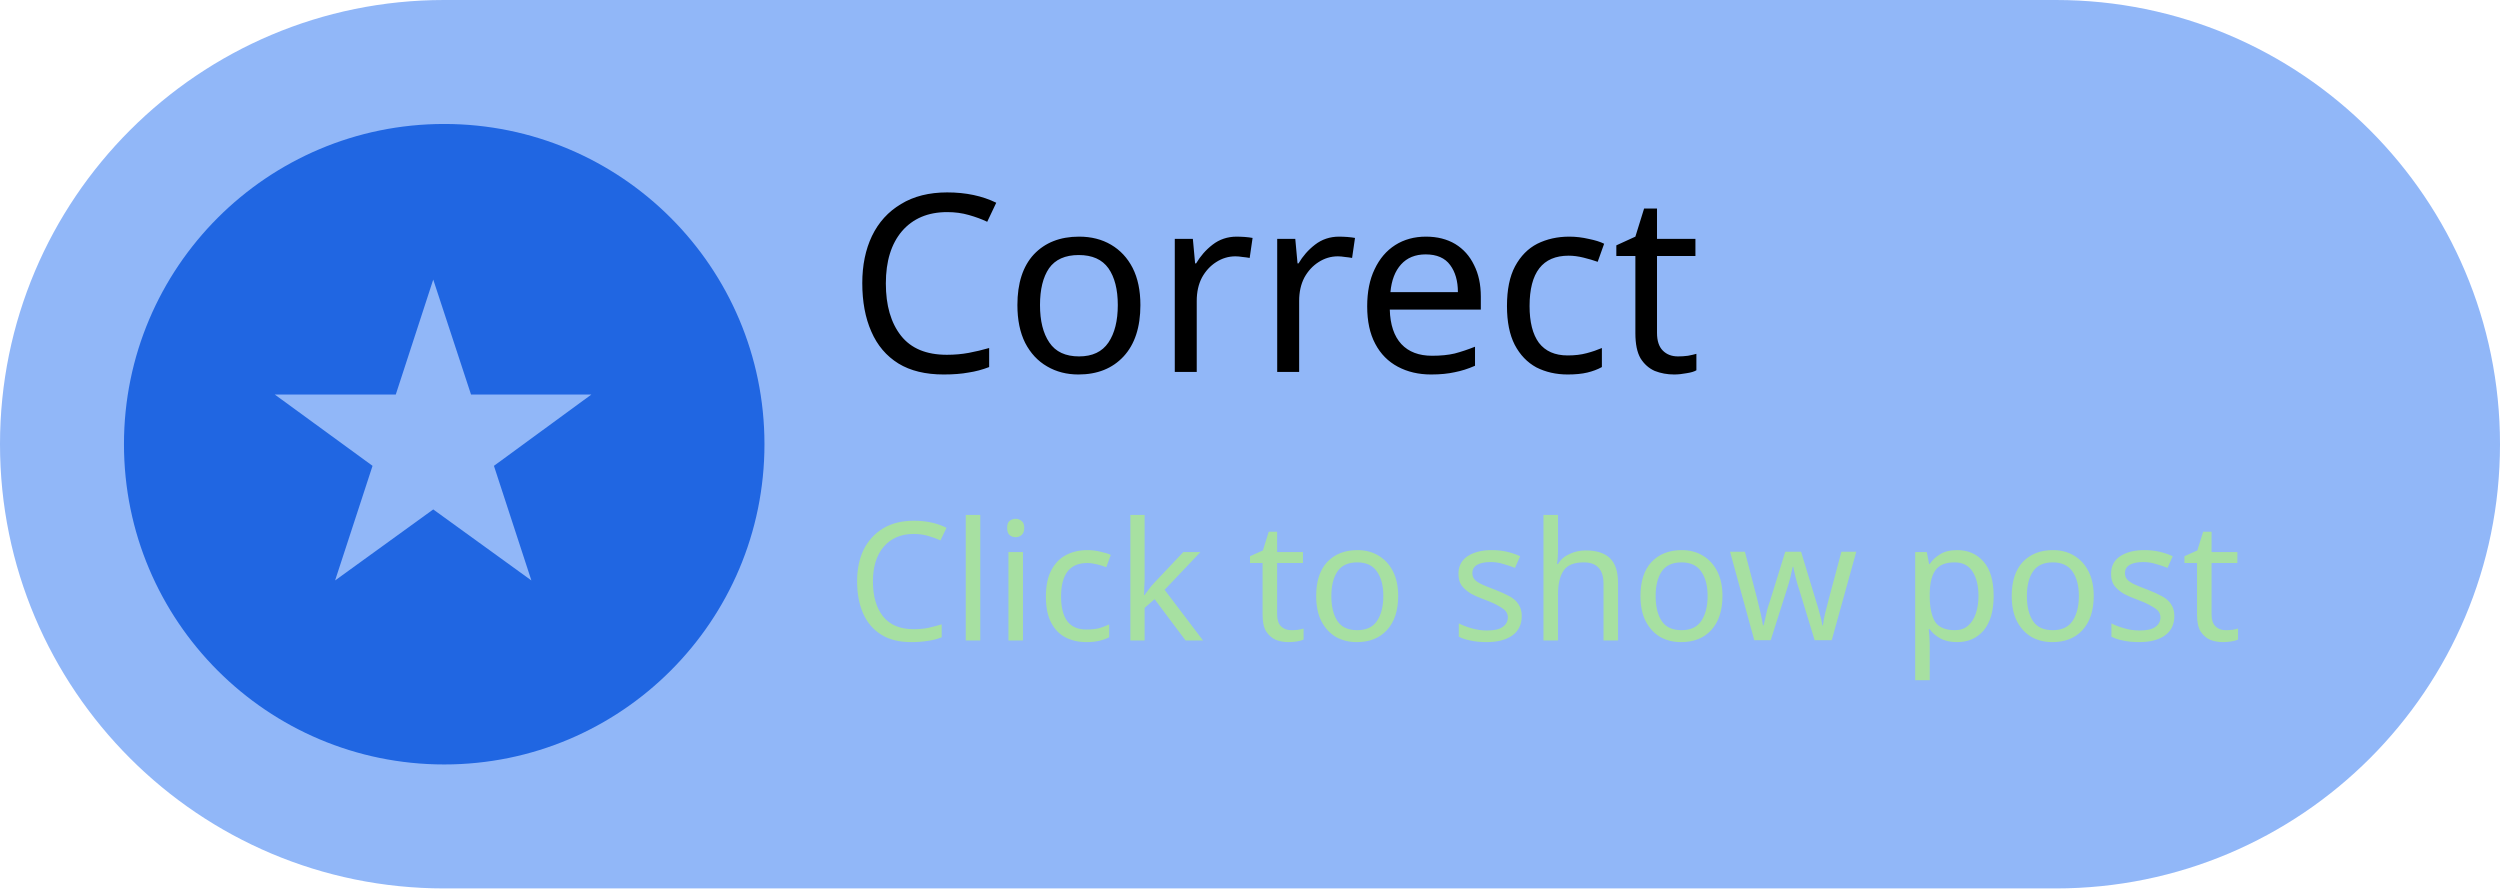
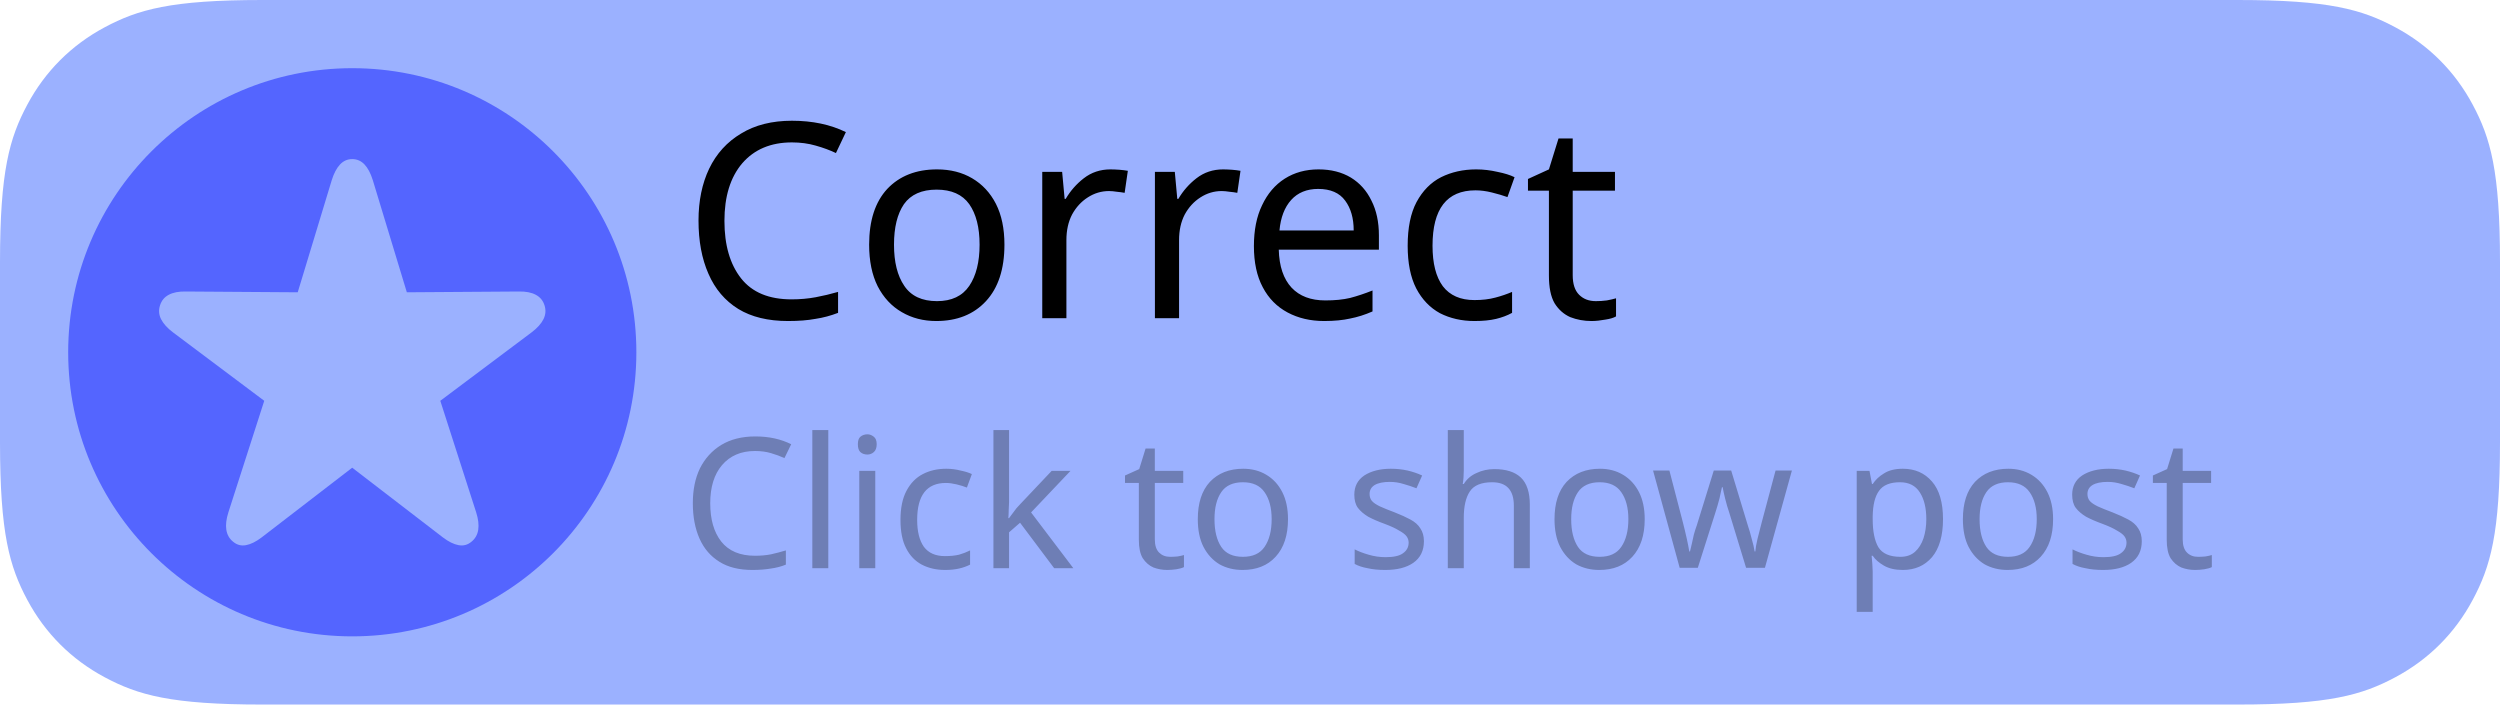
- <svg xmlns="http://www.w3.org/2000/svg" width="121px" height="43px" viewBox="0 0 121 43" version="1.1">
+ <svg xmlns="http://www.w3.org/2000/svg" width="110px" height="31px" viewBox="0 0 110 31" version="1.1">
  <g id="Page-1" stroke="none" stroke-width="1" fill="none" fill-rule="evenodd">
-     <rect id="Rectangle" fill="#91B7F8" x="0" y="-1.13686838e-13" width="121" height="43" rx="21.5" />
-     <text id="Correct" font-family="ArialRoundedMTBold, Arial Rounded MT Bold" font-size="12" font-weight="normal" fill="#000000">
-       <tspan x="41" y="18">Correct</tspan>
-     </text>
-     <text id="Click-to-show-post" font-family="ArialRoundedMTBold, Arial Rounded MT Bold" font-size="8" font-weight="normal" fill="#A7E0A1">
-       <tspan x="41" y="31">Click to show post</tspan>
-     </text>
-     <circle id="Oval" fill="#2066E2" cx="21.5" cy="21.5" r="15.5" />
-     <text id="★" font-family="PingFangSC-Regular, PingFang SC" font-size="20" font-weight="normal" fill="#91B7F8">
-       <tspan x="12" y="28">★</tspan>
-     </text>
+     <g id="Correct">
+       <path d="M11.537,-3.10752092e-16 L98.463,4.66128138e-16 C102.474,-2.70833872e-16 103.929,0.418 105.396,1.202 C106.862,1.986 108.014,3.138 108.798,4.604 C109.582,6.071 110,7.526 110,11.537 L110,19.463 C110,23.474 109.582,24.929 108.798,26.396 C108.014,27.862 106.862,29.014 105.396,29.798 C103.929,30.582 102.474,31 98.463,31 L11.537,31 C7.526,31 6.071,30.582 4.604,29.798 C3.138,29.014 1.986,27.862 1.202,26.396 C0.418,24.929 -9.63515542e-16,23.474 1.65829223e-15,19.463 L3.10752092e-16,11.537 C-1.80555915e-16,7.526 0.418,6.071 1.202,4.604 C1.986,3.138 3.138,1.986 4.604,1.202 C6.071,0.418 7.526,1.80555915e-16 11.537,-3.10752092e-16 Z" id="Rectangle" fill="#9BB1FF" />
+       <text font-family="ArialRoundedMTBold, Arial Rounded MT Bold" font-size="12" font-weight="normal" fill="#000000">
+         <tspan x="30" y="14">Correct</tspan>
+       </text>
+       <text id="Click-to-show-post" font-family="ArialRoundedMTBold, Arial Rounded MT Bold" font-size="8" font-weight="normal" fill="#000000" fill-opacity="0.291">
+         <tspan x="30" y="25">Click to show post</tspan>
+       </text>
+       <circle id="Oval" fill="#5465FF" cx="15.5" cy="15.5" r="12.5" />
+       <g id="􀋃" transform="translate(7, 7)" fill="#9BB1FF" fill-rule="nonzero">
+         <path d="M3.262,16.84 C3.428,16.978 3.617,17.027 3.828,16.986 C4.039,16.946 4.268,16.832 4.515,16.644 L8.497,13.579 L12.485,16.644 C12.732,16.832 12.961,16.946 13.172,16.986 C13.383,17.027 13.572,16.978 13.739,16.84 C13.906,16.708 14.007,16.532 14.042,16.314 C14.076,16.096 14.046,15.838 13.95,15.539 L12.373,10.635 L16.394,7.621 C16.641,7.434 16.814,7.241 16.913,7.044 C17.011,6.846 17.026,6.642 16.958,6.432 C16.893,6.227 16.766,6.073 16.576,5.971 C16.385,5.869 16.138,5.821 15.836,5.826 L10.901,5.861 L9.404,0.93 C9.309,0.625 9.187,0.394 9.038,0.236 C8.889,0.079 8.709,0 8.497,0 C8.289,0 8.111,0.079 7.962,0.236 C7.813,0.394 7.691,0.625 7.596,0.93 L6.1,5.861 L1.164,5.826 C0.862,5.821 0.615,5.869 0.425,5.971 C0.234,6.072 0.107,6.226 0.043,6.431 C-0.027,6.642 -0.012,6.846 0.087,7.044 C0.187,7.241 0.36,7.434 0.607,7.621 L4.627,10.635 L3.05,15.539 C2.955,15.838 2.924,16.096 2.959,16.314 C2.994,16.532 3.095,16.708 3.262,16.84 Z" id="Path" />
+       </g>
+     </g>
  </g>
</svg>
